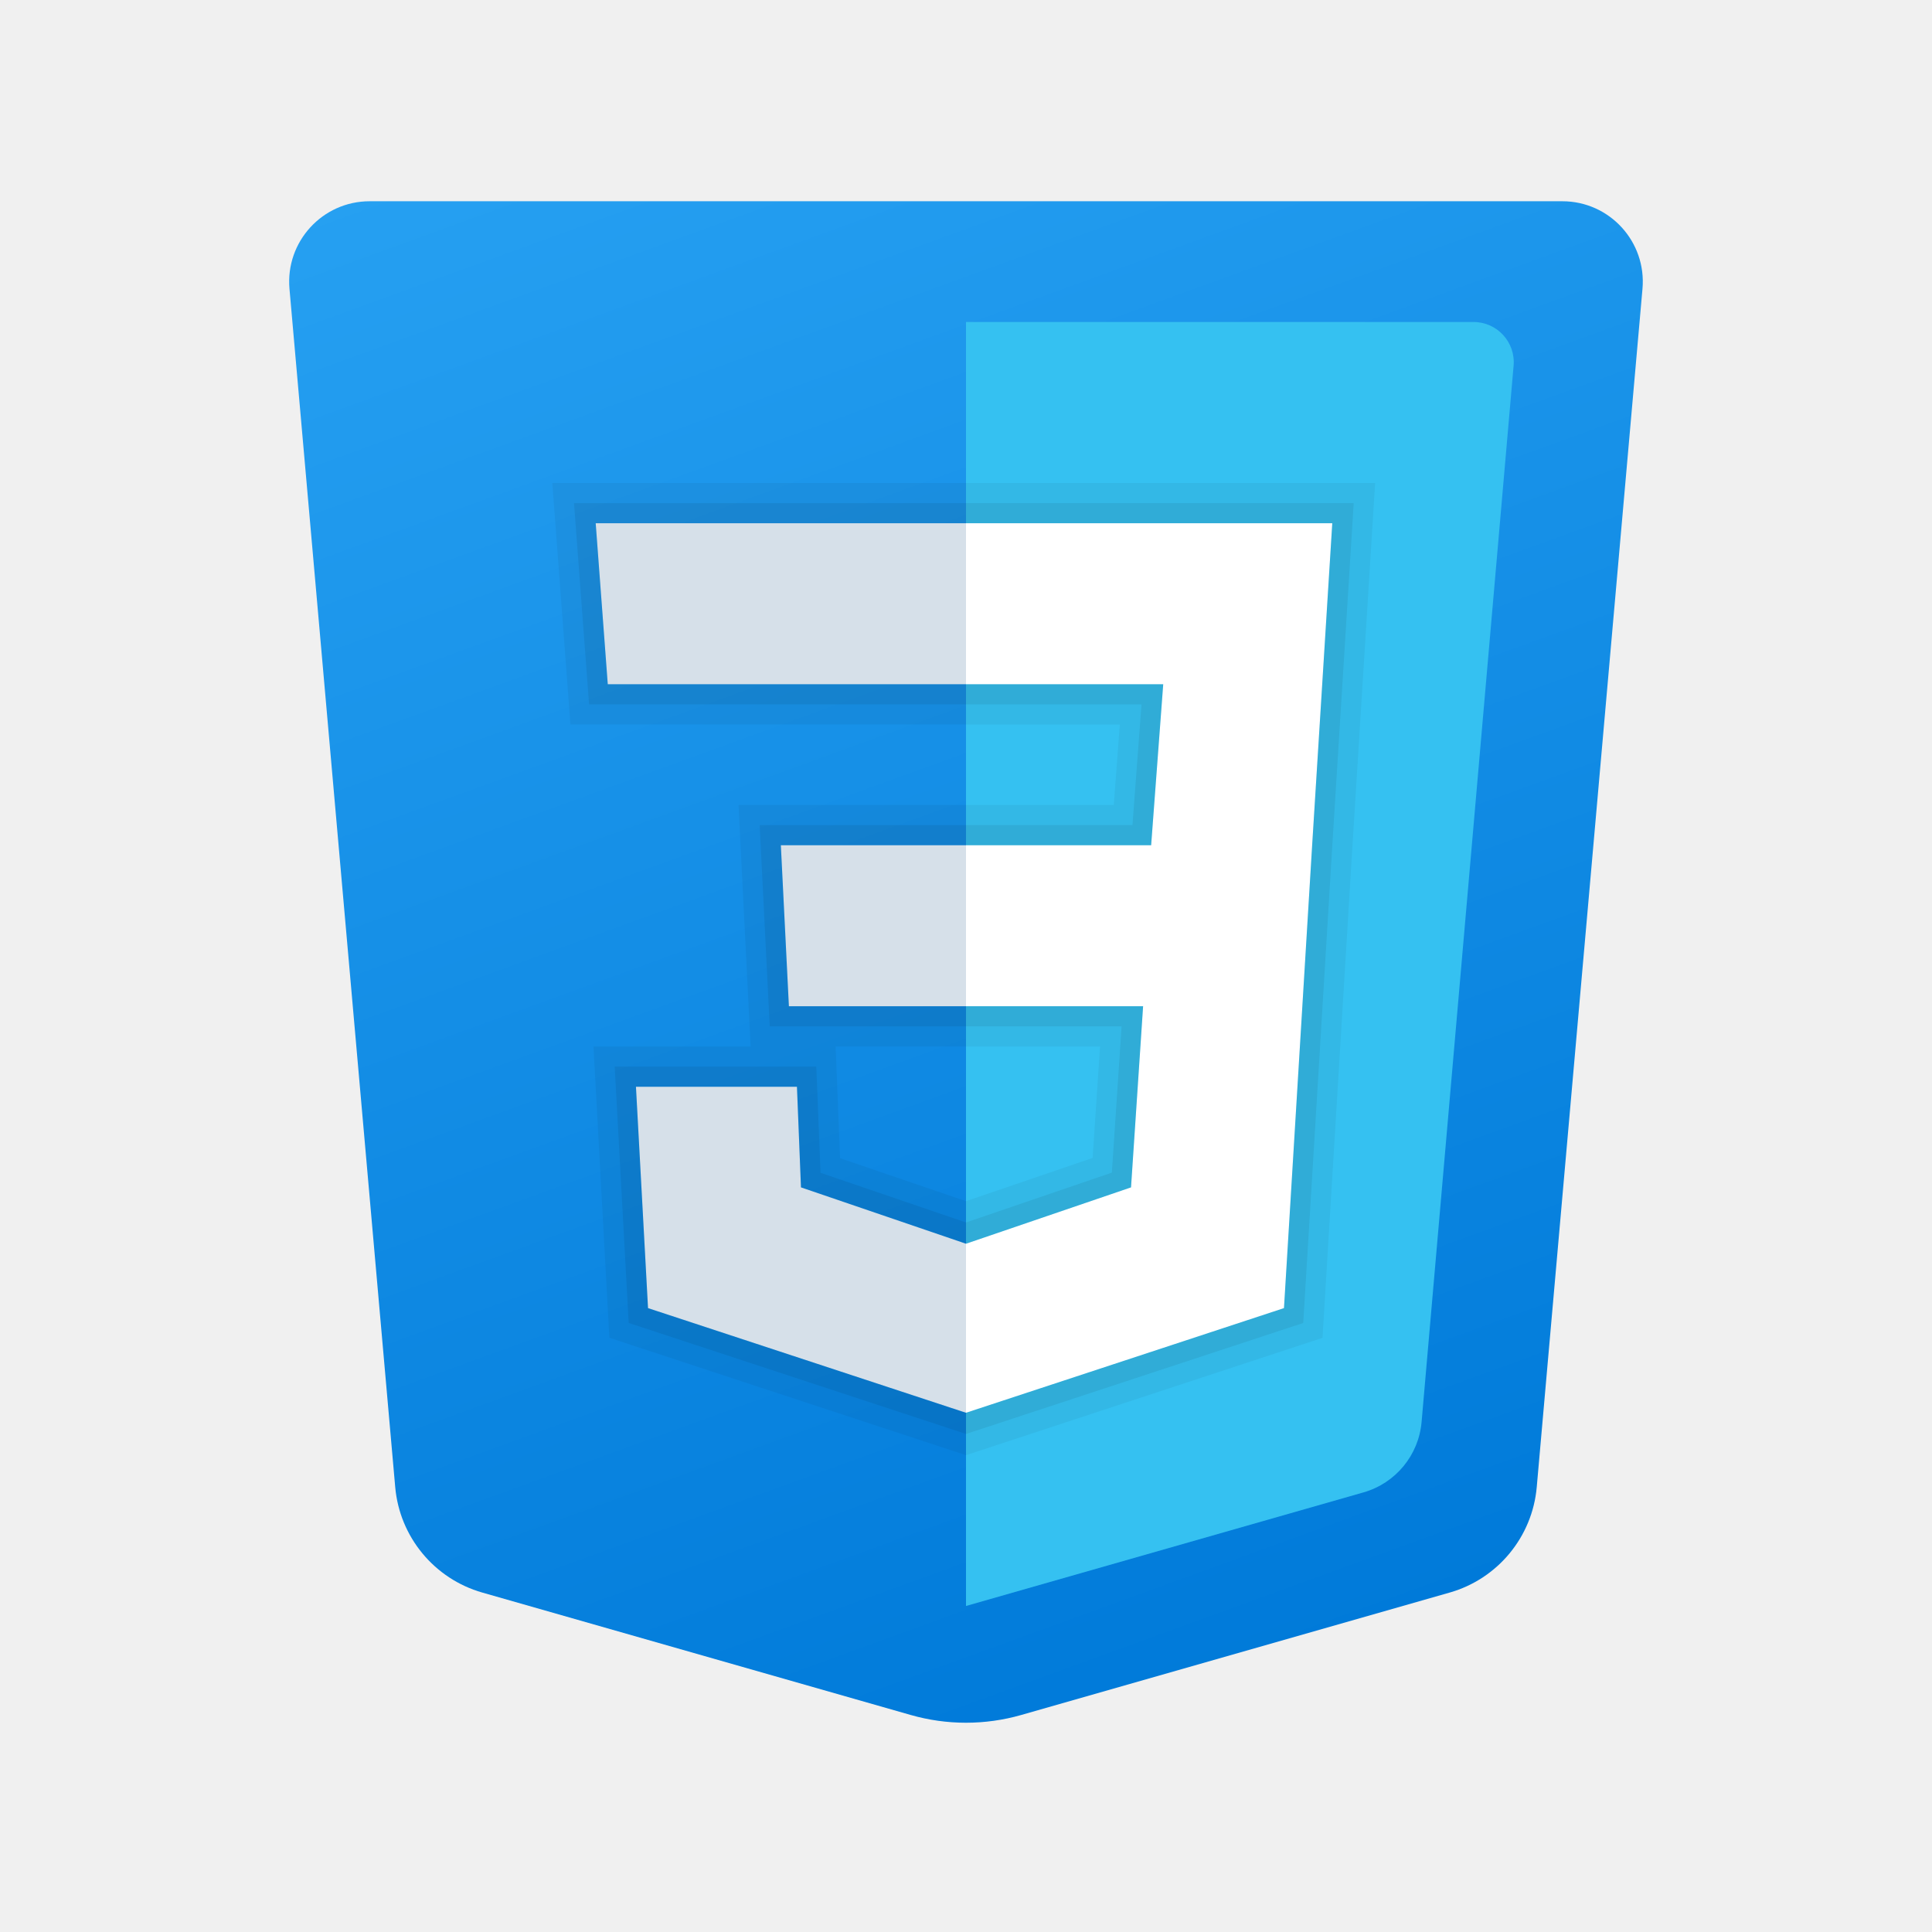
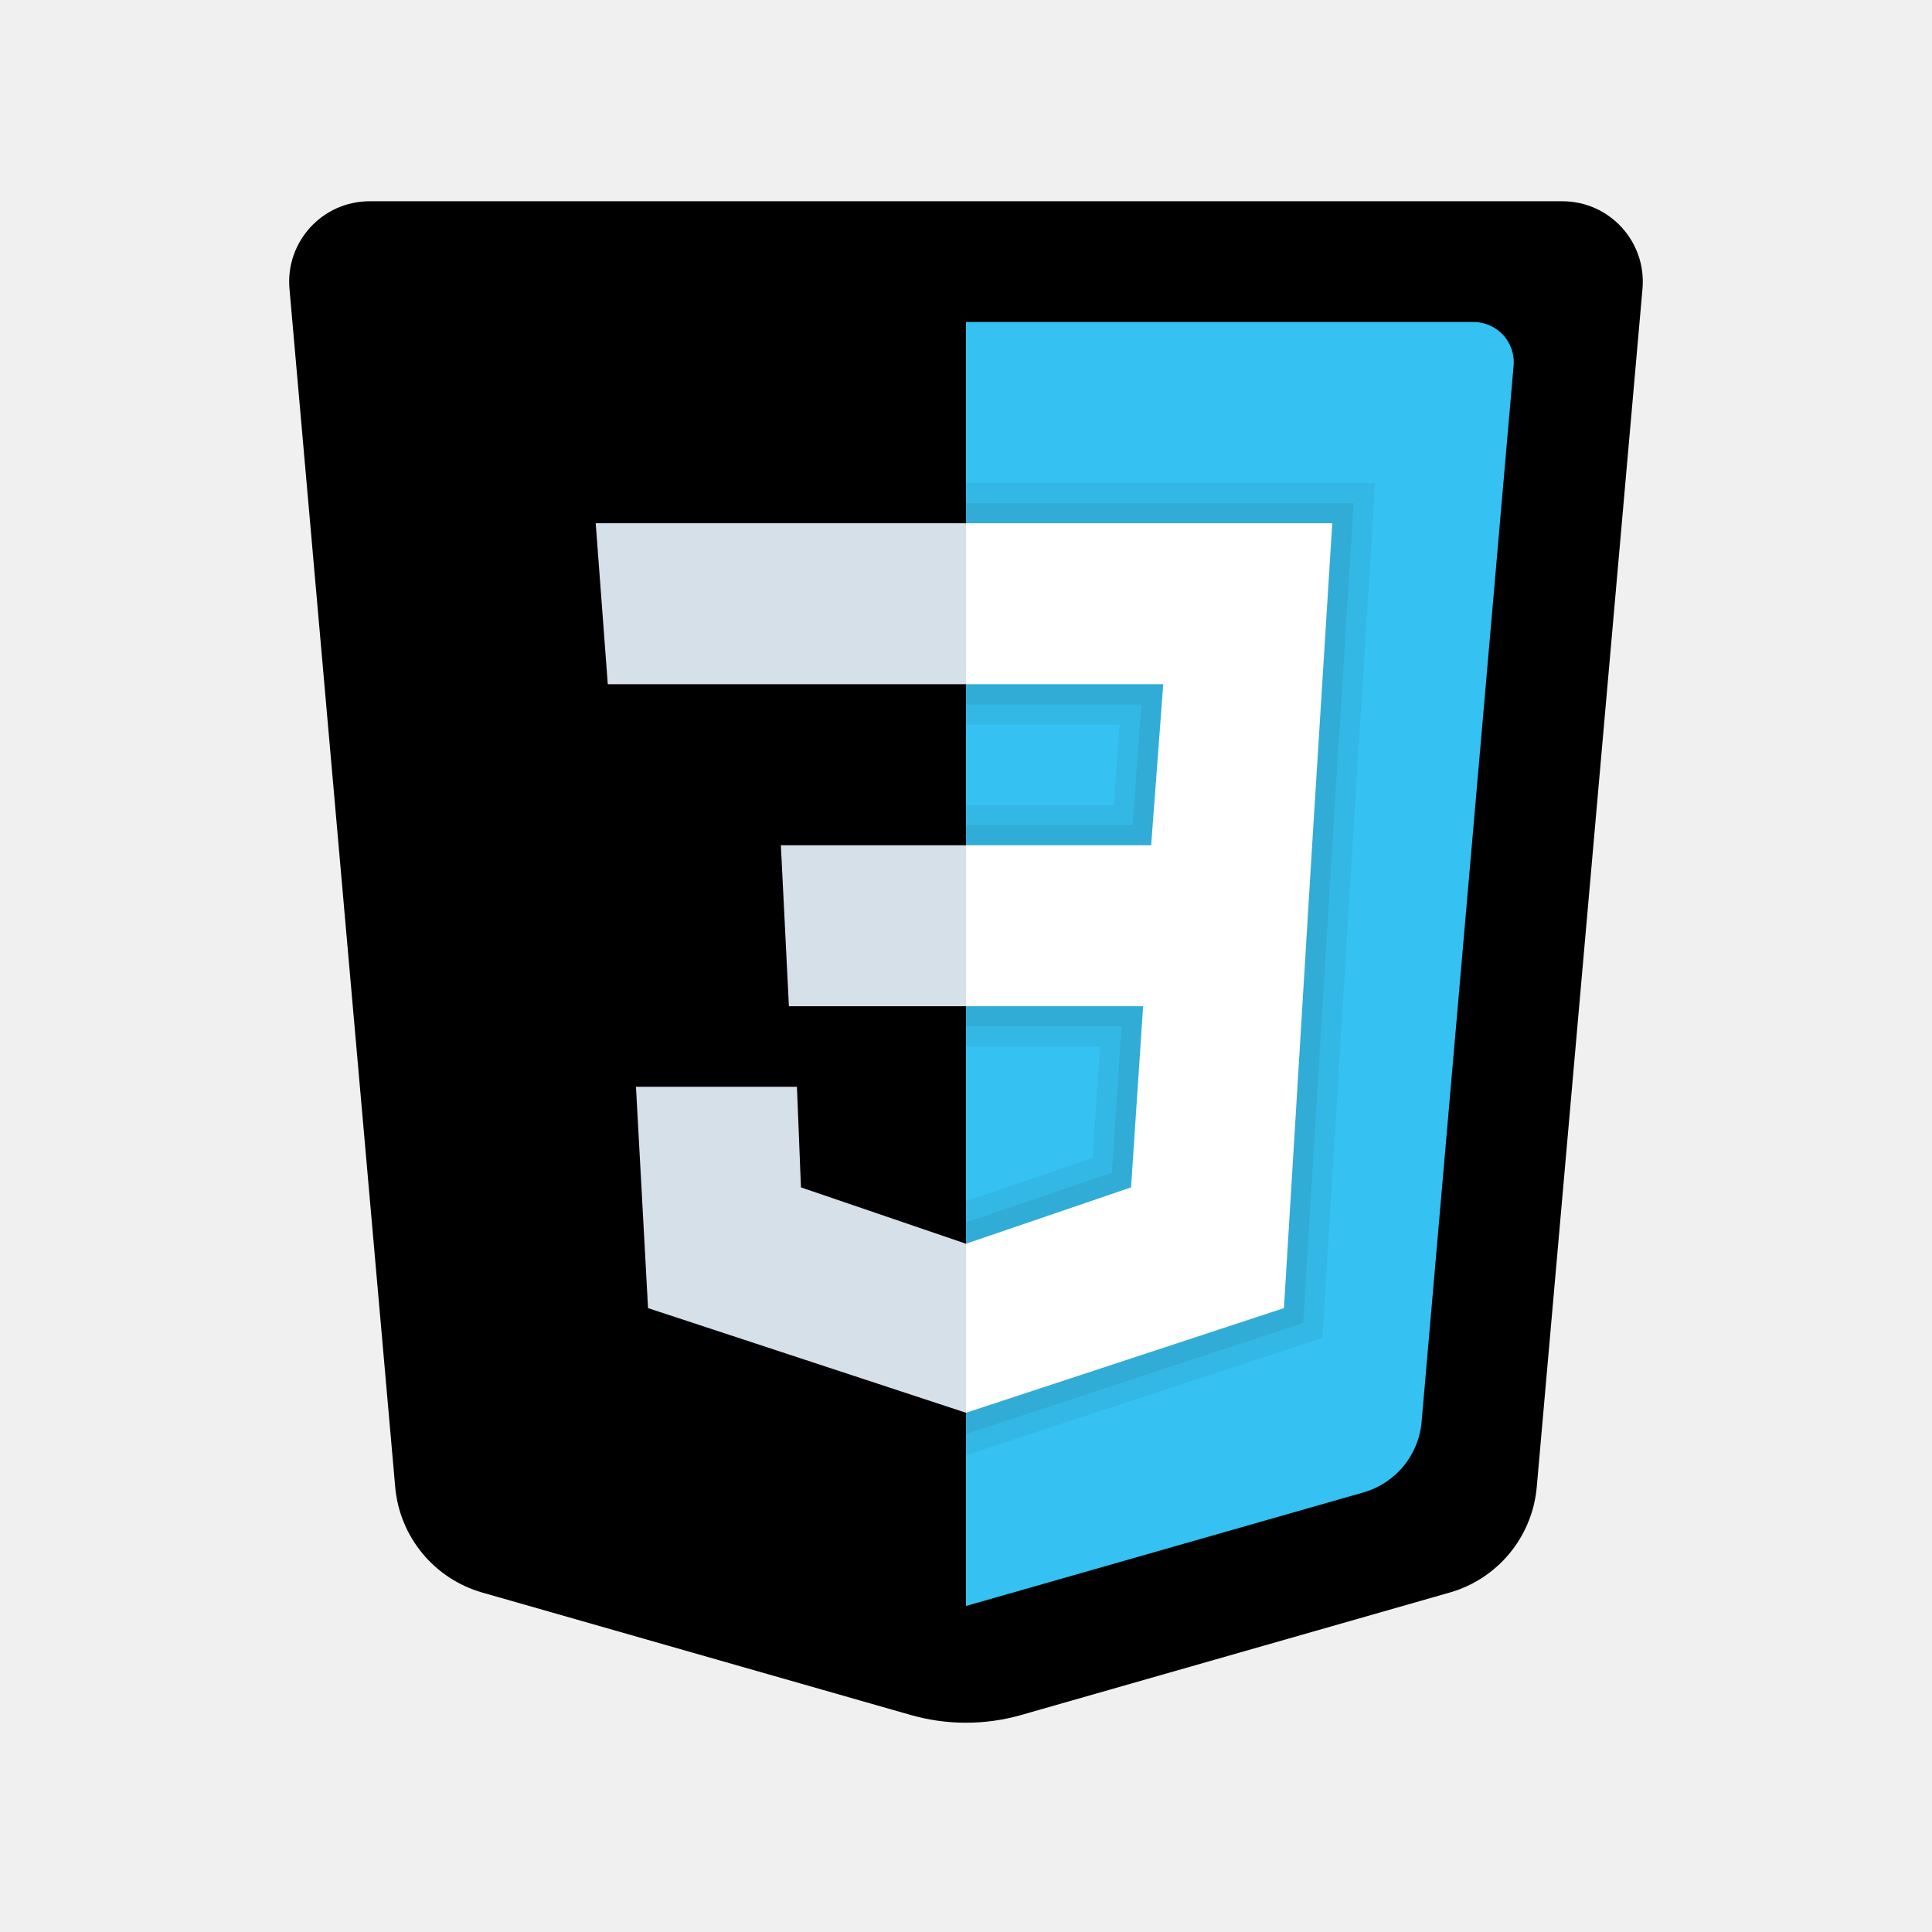
<svg xmlns="http://www.w3.org/2000/svg" viewBox="0 0 48 48" width="48px" height="48px">
  <linearGradient id="TQDriqswrKwPOniLrPT12a" x1="16.33" x2="32.293" y1="-2.748" y2="41.109" gradientUnits="userSpaceOnUse">
-     <stop offset="0" stop-color="#2aa4f4" />
-     <stop offset="1" stop-color="#007ad9" />
+     <stop offset="0" stopColor="#2aa4f4" />
+     <stop offset="1" stopColor="#007ad9" />
  </linearGradient>
  <path fill="url(#TQDriqswrKwPOniLrPT12a)" d="M7.192,7.176l2.627,29.77c0.109,1.237,0.97,2.28,2.164,2.621l10.643,3.041 c0.898,0.257,1.849,0.257,2.747,0l10.643-3.041c1.194-0.341,2.055-1.383,2.164-2.621l2.627-29.77C40.911,6.006,39.99,5,38.816,5 H9.184C8.01,5,7.089,6.006,7.192,7.176z" />
  <path fill="#35c1f1" d="M24,8v31.9l9.876-2.822c0.797-0.228,1.371-0.924,1.443-1.749l2.286-26.242 C37.656,8.502,37.196,8,36.609,8H24z" />
  <path fill="#fff" d="M33.1,13H24v4h4.9l-0.3,4H24v4h4.4l-0.3,4.5L24,30.9v4.2l7.9-2.6L32.6,21l0,0L33.1,13z" />
  <path fill="#d6e0e9" d="M24,13v4h-8.9l-0.3-4H24z M19.4,21l0.2,4H24v-4H19.4z M19.8,27h-4l0.3,5.5l7.9,2.6v-4.2l-4.1-1.4 L19.8,27z" />
  <path d="M33.1,13l-0.5,8l-0.7,11.5L24,35.1l-7.9-2.6L15.8,27h4l0.1,2.5l4.1,1.4l4.1-1.4l0.3-4.5H24h-4.4l-0.2-4H24h4.6l0.3-4H24 h-8.9l-0.3-4H24H33.1 M34.164,12H33.1H24h-9.2h-1.078l0.081,1.075l0.3,4L14.172,18H15.1H24h3.822l-0.15,2H24h-4.6h-1.051 l0.052,1.05l0.2,4L18.649,26H15.8h-1.056l0.058,1.054l0.3,5.5l0.037,0.682l0.649,0.214l7.9,2.6L24,36.153l0.313-0.103l7.9-2.6 l0.644-0.212l0.041-0.677l0.7-11.5l0.5-7.998L34.164,12L34.164,12z M20.761,26H24h3.331l-0.185,2.769L24,29.843l-3.128-1.068 l-0.073-1.815L20.761,26L20.761,26z" opacity=".05" />
  <path d="M33.1,13l-0.5,8l-0.7,11.5L24,35.1l-7.9-2.6L15.8,27h4l0.1,2.5l4.1,1.4l4.1-1.4l0.3-4.5H24h-4.4l-0.2-4H24h4.6l0.3-4H24 h-8.9l-0.3-4H24H33.1 M33.632,12.5H33.1H24h-9.2h-0.539l0.04,0.537l0.3,4l0.035,0.463H15.1H24h4.361l-0.225,3H24h-4.6h-0.526 l0.026,0.525l0.2,4l0.024,0.475H19.6H24h3.866l-0.242,3.634L24,30.372l-3.614-1.234L20.3,26.98L20.28,26.5H19.8h-4h-0.528 l0.029,0.527l0.3,5.5l0.019,0.341l0.324,0.107l7.9,2.6L24,35.626l0.156-0.051l7.9-2.6l0.322-0.106l0.021-0.339l0.7-11.5l0.5-7.999 L33.632,12.5L33.632,12.5z" opacity=".07" />
</svg>
